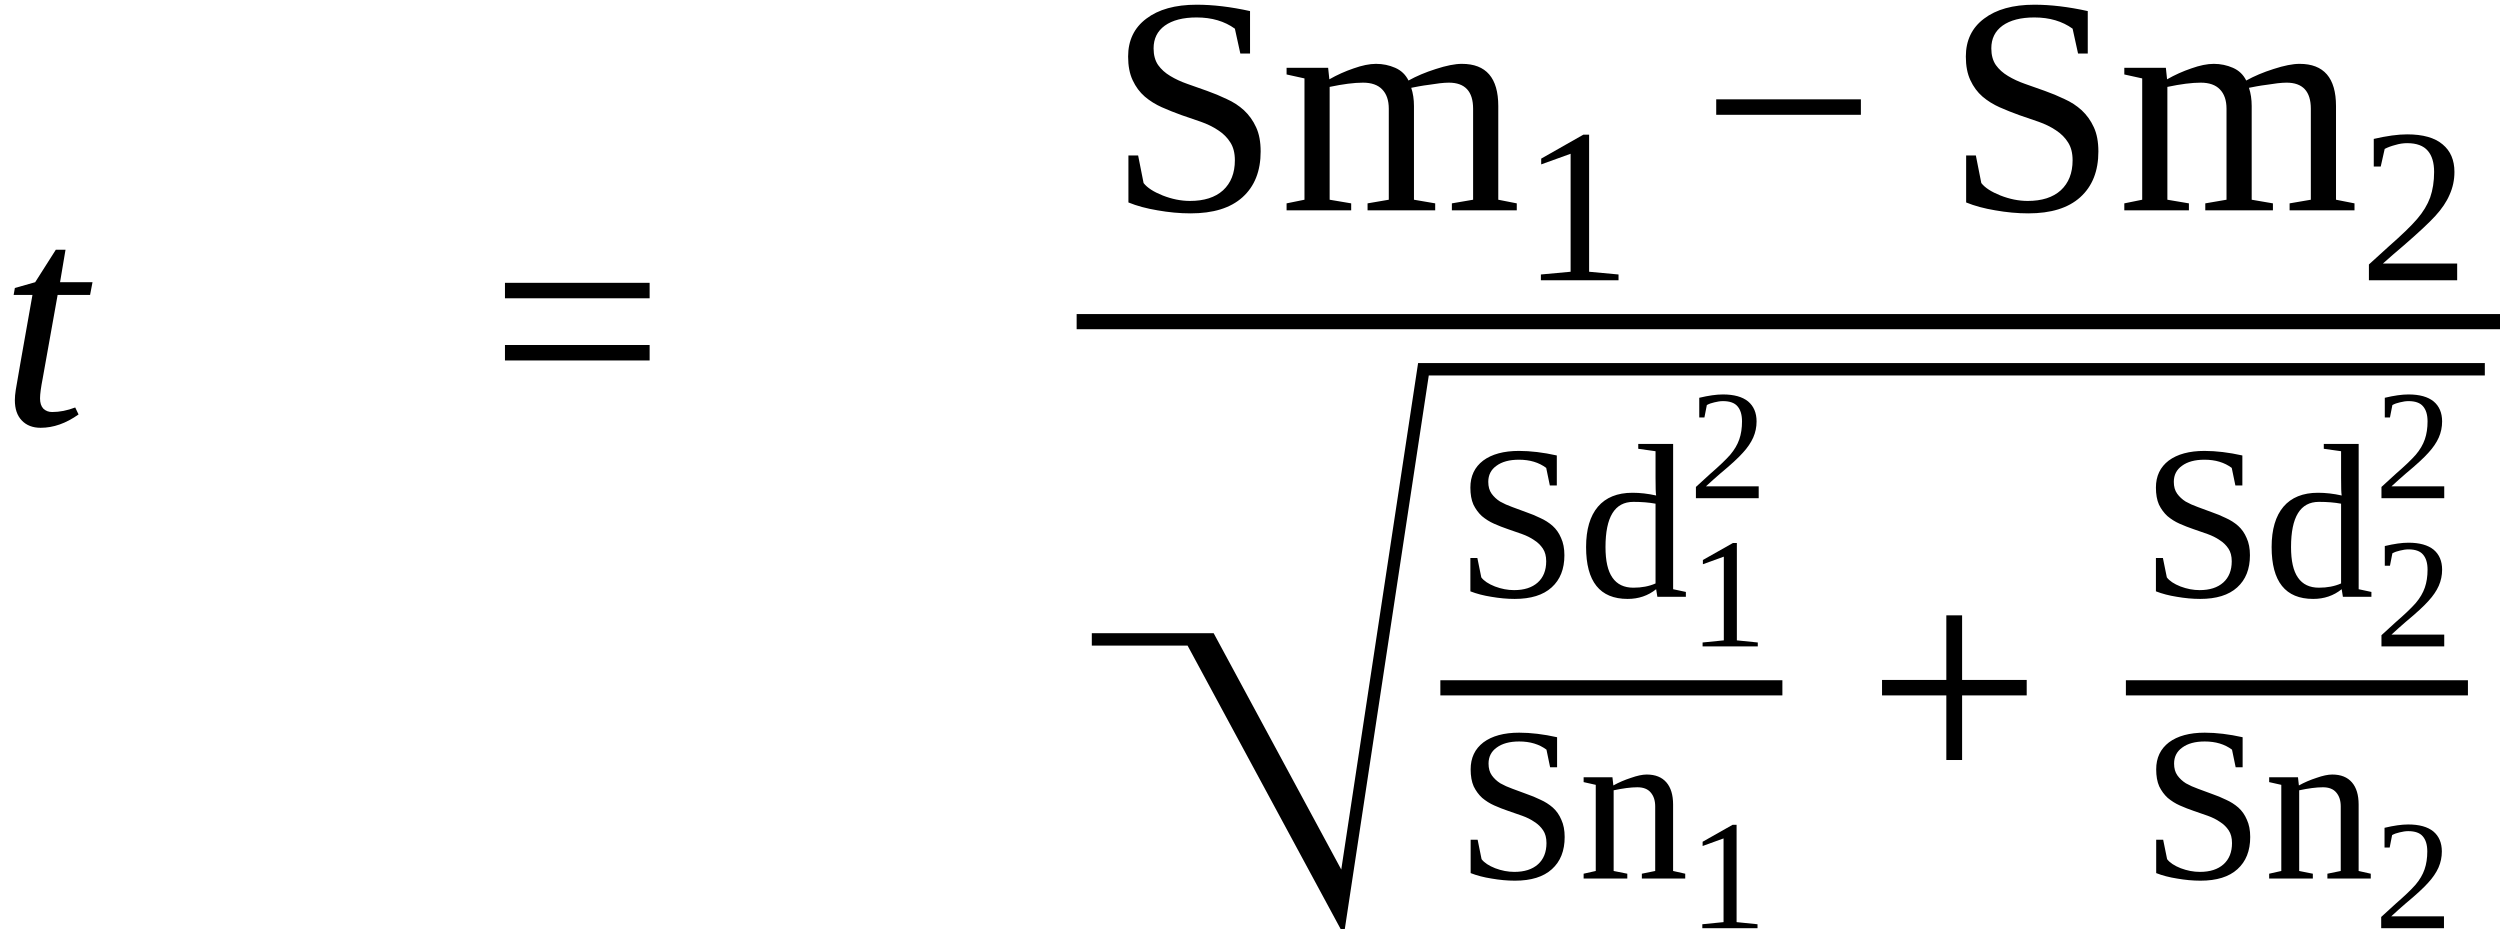
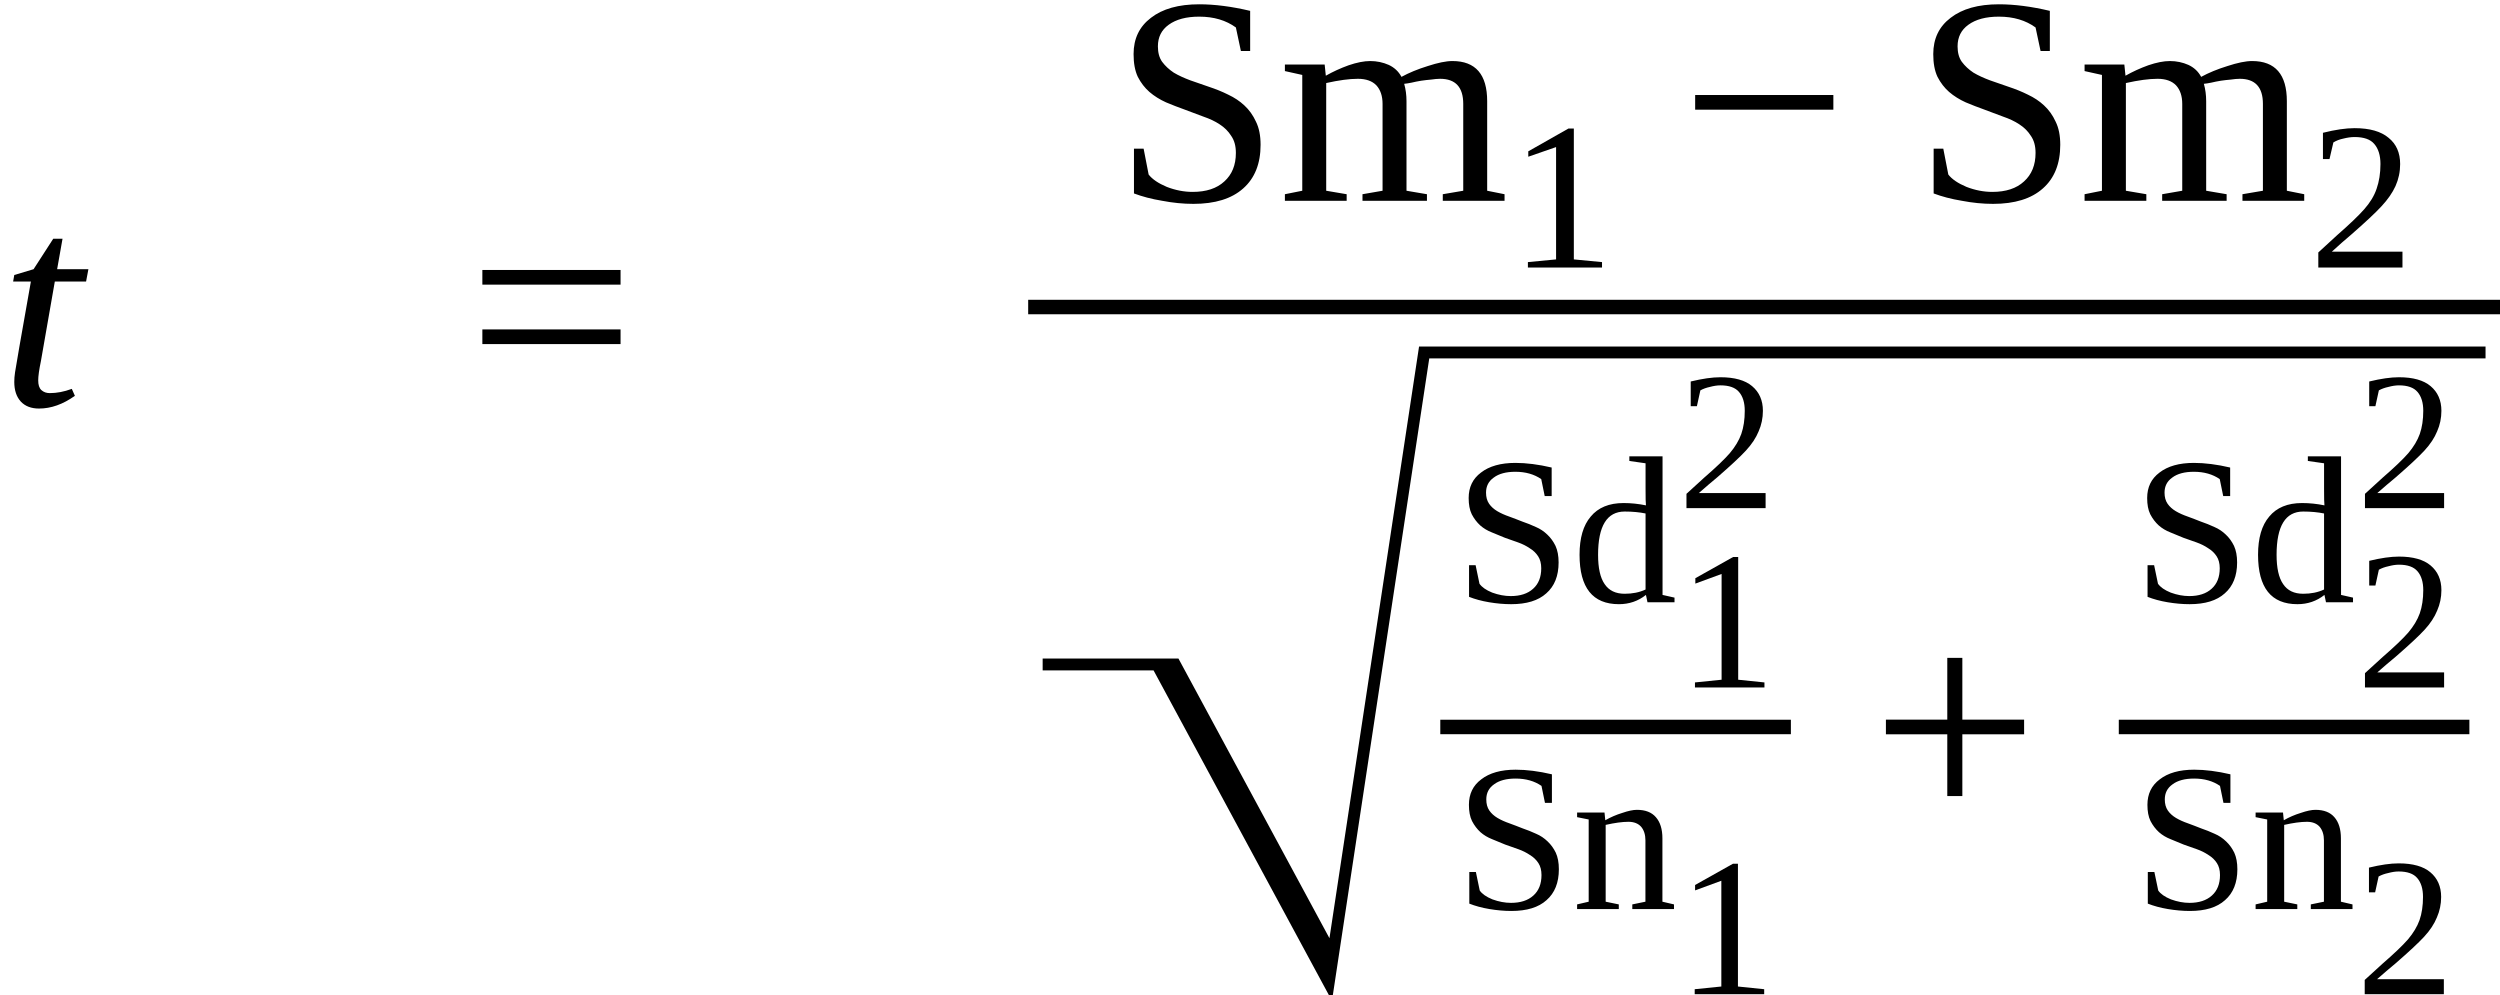
- <svg xmlns="http://www.w3.org/2000/svg" height="47.819pt" width="128.796pt" viewBox="0 -21.883 128.796 47.819">
-   <text font-size="16" text-anchor="middle" y="0" x="2.223" font-family="Times New Roman" font-style="italic" fill="black">t</text>
-   <g transform="translate(4.773438, 0)" />
-   <g transform="translate(25.21789, -5.3125)">
-     <text font-size="16" text-anchor="middle" y="5.312" x="4.512" font-family="Times New Roman" fill="black">=</text>
+ <svg xmlns="http://www.w3.org/2000/svg" height="40.244pt" width="101.193pt" viewBox="0 -16.412 101.193 40.244">
+   <text font-size="12" text-anchor="middle" y="0" x="1.667" font-family="Times New Roman" font-style="italic" fill="black">t</text>
+   <g transform="translate(3.597656, 0)" />
+   <g transform="translate(18.93099, -3.984375)">
+     <text font-size="12" text-anchor="middle" y="3.984" x="3.384" font-family="Times New Roman" fill="black">=</text>
  </g>
-   <g transform="translate(38.68577, 0)" />
-   <g transform="translate(55.46702, -5.3125)">
-     <g transform="translate(1.57346, -5.734141)">
-       <text font-size="16" text-anchor="middle" y="0" x="10.672" font-family="Times New Roman" fill="black">Sm</text>
-       <g transform="translate(21.34375, 3.601328)">
-         <text font-size="11.36" text-anchor="middle" y="0" x="2.84" font-family="Times New Roman" fill="black">1</text>
+   <g transform="translate(29.03191, 0)" />
+   <g transform="translate(41.61784, -3.984375)">
+     <g transform="translate(3.469428, -4.300605)">
+       <text font-size="12" text-anchor="middle" y="0" x="8.004" font-family="Times New Roman" fill="black">Sm</text>
+       <g transform="translate(16.00781, 2.700996)">
+         <text font-size="8.52" text-anchor="middle" y="0" x="2.13" font-family="Times New Roman" fill="black">1</text>
      </g>
-       <g transform="translate(30.5793, -5.3125)">
-         <text font-size="16" text-anchor="middle" y="5.312" x="4.512" font-family="Times New Roman" fill="black">−</text>
+       <g transform="translate(22.93448, -3.984375)">
+         <text font-size="12" text-anchor="middle" y="3.984" x="3.384" font-family="Times New Roman" fill="black">−</text>
      </g>
-       <g transform="translate(43.15829, 0)">
-         <text font-size="16" text-anchor="middle" y="0" x="10.672" font-family="Times New Roman" fill="black">Sm</text>
-         <g transform="translate(21.34375, 3.601328)">
-           <text font-size="11.36" text-anchor="middle" y="0" x="2.84" font-family="Times New Roman" fill="black">2</text>
+       <g transform="translate(32.36872, 0)">
+         <text font-size="12" text-anchor="middle" y="0" x="8.004" font-family="Times New Roman" fill="black">Sm</text>
+         <g transform="translate(16.00781, 2.700996)">
+           <text font-size="8.52" text-anchor="middle" y="0" x="2.13" font-family="Times New Roman" fill="black">2</text>
        </g>
      </g>
    </g>
-     <g transform="translate(0.78125, 18.86518)">
-       <g transform="translate(17.95648, 0)">
-         <g transform="translate(0.78125, -4.689755)">
-           <text font-size="11.36" text-anchor="middle" y="0" x="5.999" font-family="Times New Roman" fill="black">Sd</text>
-           <g transform="translate(12.02562, 2.556943)">
-             <text font-size="8.066" text-anchor="middle" y="0" x="2.016" font-family="Times New Roman" fill="black">1</text>
+     <g transform="translate(0.585938, 16.99793)">
+       <g transform="translate(16.09522, 0)">
+         <g transform="translate(0.585938, -5.048047)">
+           <text font-size="8.52" text-anchor="middle" y="0" x="4.499" font-family="Times New Roman" fill="black">Sd</text>
+           <g transform="translate(9.019219, 3.448438)">
+             <text font-size="8" text-anchor="middle" y="0" x="2" font-family="Times New Roman" fill="black">1</text>
          </g>
-           <g transform="translate(12.02562, -5.080938)">
-             <text font-size="8.066" text-anchor="middle" y="0" x="2.016" font-family="Times New Roman" fill="black">2</text>
+           <g transform="translate(9.019219, -3.810703)">
+             <text font-size="8" text-anchor="middle" y="0" x="2" font-family="Times New Roman" fill="black">2</text>
          </g>
        </g>
-         <g transform="translate(0.795117, 9.826328)">
-           <text font-size="11.36" text-anchor="middle" y="0" x="5.999" font-family="Times New Roman" fill="black">Sn</text>
-           <g transform="translate(11.99789, 2.556943)">
-             <text font-size="8.066" text-anchor="middle" y="0" x="2.016" font-family="Times New Roman" fill="black">1</text>
+         <g transform="translate(0.596338, 7.369746)">
+           <text font-size="8.52" text-anchor="middle" y="0" x="4.499" font-family="Times New Roman" fill="black">Sn</text>
+           <g transform="translate(8.998418, 3.448438)">
+             <text font-size="8" text-anchor="middle" y="0" x="2" font-family="Times New Roman" fill="black">1</text>
          </g>
        </g>
-         <line y2="0" stroke-width="0.781" x2="17.621" stroke="black" stroke-linecap="butt" stroke-dasharray="none" y1="0" x1="0" fill="none" />
-         <g transform="translate(21.95773, 0)">
-           <text font-size="16" text-anchor="middle" y="5.312" x="4.512" font-family="Times New Roman" fill="black">+</text>
+         <line y2="0" stroke-width="0.586" x2="14.191" stroke="black" stroke-linecap="butt" stroke-dasharray="none" y1="0" x1="0" fill="none" />
+         <g transform="translate(17.4437, 0)">
+           <text font-size="12" text-anchor="middle" y="3.984" x="3.384" font-family="Times New Roman" fill="black">+</text>
        </g>
-         <g transform="translate(35.31797, 0)">
-           <g transform="translate(0.78125, -4.689755)">
-             <text font-size="11.36" text-anchor="middle" y="0" x="5.999" font-family="Times New Roman" fill="black">Sd</text>
-             <g transform="translate(12.02562, 2.556943)">
-               <text font-size="8.066" text-anchor="middle" y="0" x="2.016" font-family="Times New Roman" fill="black">2</text>
+         <g transform="translate(27.46388, 0)">
+           <g transform="translate(0.585938, -5.048047)">
+             <text font-size="8.52" text-anchor="middle" y="0" x="4.499" font-family="Times New Roman" fill="black">Sd</text>
+             <g transform="translate(9.019219, 3.448438)">
+               <text font-size="8" text-anchor="middle" y="0" x="2" font-family="Times New Roman" fill="black">2</text>
            </g>
-             <g transform="translate(12.02562, -5.080938)">
-               <text font-size="8.066" text-anchor="middle" y="0" x="2.016" font-family="Times New Roman" fill="black">2</text>
+             <g transform="translate(9.019219, -3.810703)">
+               <text font-size="8" text-anchor="middle" y="0" x="2" font-family="Times New Roman" fill="black">2</text>
            </g>
          </g>
-           <g transform="translate(0.795117, 9.826328)">
-             <text font-size="11.36" text-anchor="middle" y="0" x="5.999" font-family="Times New Roman" fill="black">Sn</text>
-             <g transform="translate(11.99789, 2.556943)">
-               <text font-size="8.066" text-anchor="middle" y="0" x="2.016" font-family="Times New Roman" fill="black">2</text>
+           <g transform="translate(0.596338, 7.369746)">
+             <text font-size="8.52" text-anchor="middle" y="0" x="4.499" font-family="Times New Roman" fill="black">Sn</text>
+             <g transform="translate(8.998418, 3.448438)">
+               <text font-size="8" text-anchor="middle" y="0" x="2" font-family="Times New Roman" fill="black">2</text>
            </g>
          </g>
-           <line y2="0" stroke-width="0.781" x2="17.621" stroke="black" stroke-linecap="butt" stroke-dasharray="none" y1="0" x1="0" fill="none" />
+           <line y2="0" stroke-width="0.586" x2="14.191" stroke="black" stroke-linecap="butt" stroke-dasharray="none" y1="0" x1="0" fill="none" />
        </g>
      </g>
-       <path stroke-linejoin="miter" d="M 0 -2.495 L 6.086 -2.495 L 12.938 10.195 L 12.833 10.889 L 5.778 -2.175 L 5.298 -2.175 L 12.814 11.743 L 17.085 -16.412 L 71.766 -16.412" stroke="black" stroke-linecap="butt" stroke-miterlimit="10" stroke-width="0.64" fill="none" />
+       <path stroke-linejoin="miter" d="M 0 -2.53 L 5.353 -2.53 L 11.674 9.177 L 11.595 9.698 L 5.122 -2.29 L 4.762 -2.29 L 11.581 10.338 L 15.442 -15.158 L 58.404 -15.158" stroke="black" stroke-linecap="butt" stroke-miterlimit="10" stroke-width="0.48" fill="none" />
    </g>
-     <line y2="0" stroke-width="0.781" x2="73.329" stroke="black" stroke-linecap="butt" stroke-dasharray="none" y1="0" x1="0" fill="none" />
+     <line y2="0" stroke-width="0.586" x2="59.575" stroke="black" stroke-linecap="butt" stroke-dasharray="none" y1="0" x1="0" fill="none" />
  </g>
</svg>
